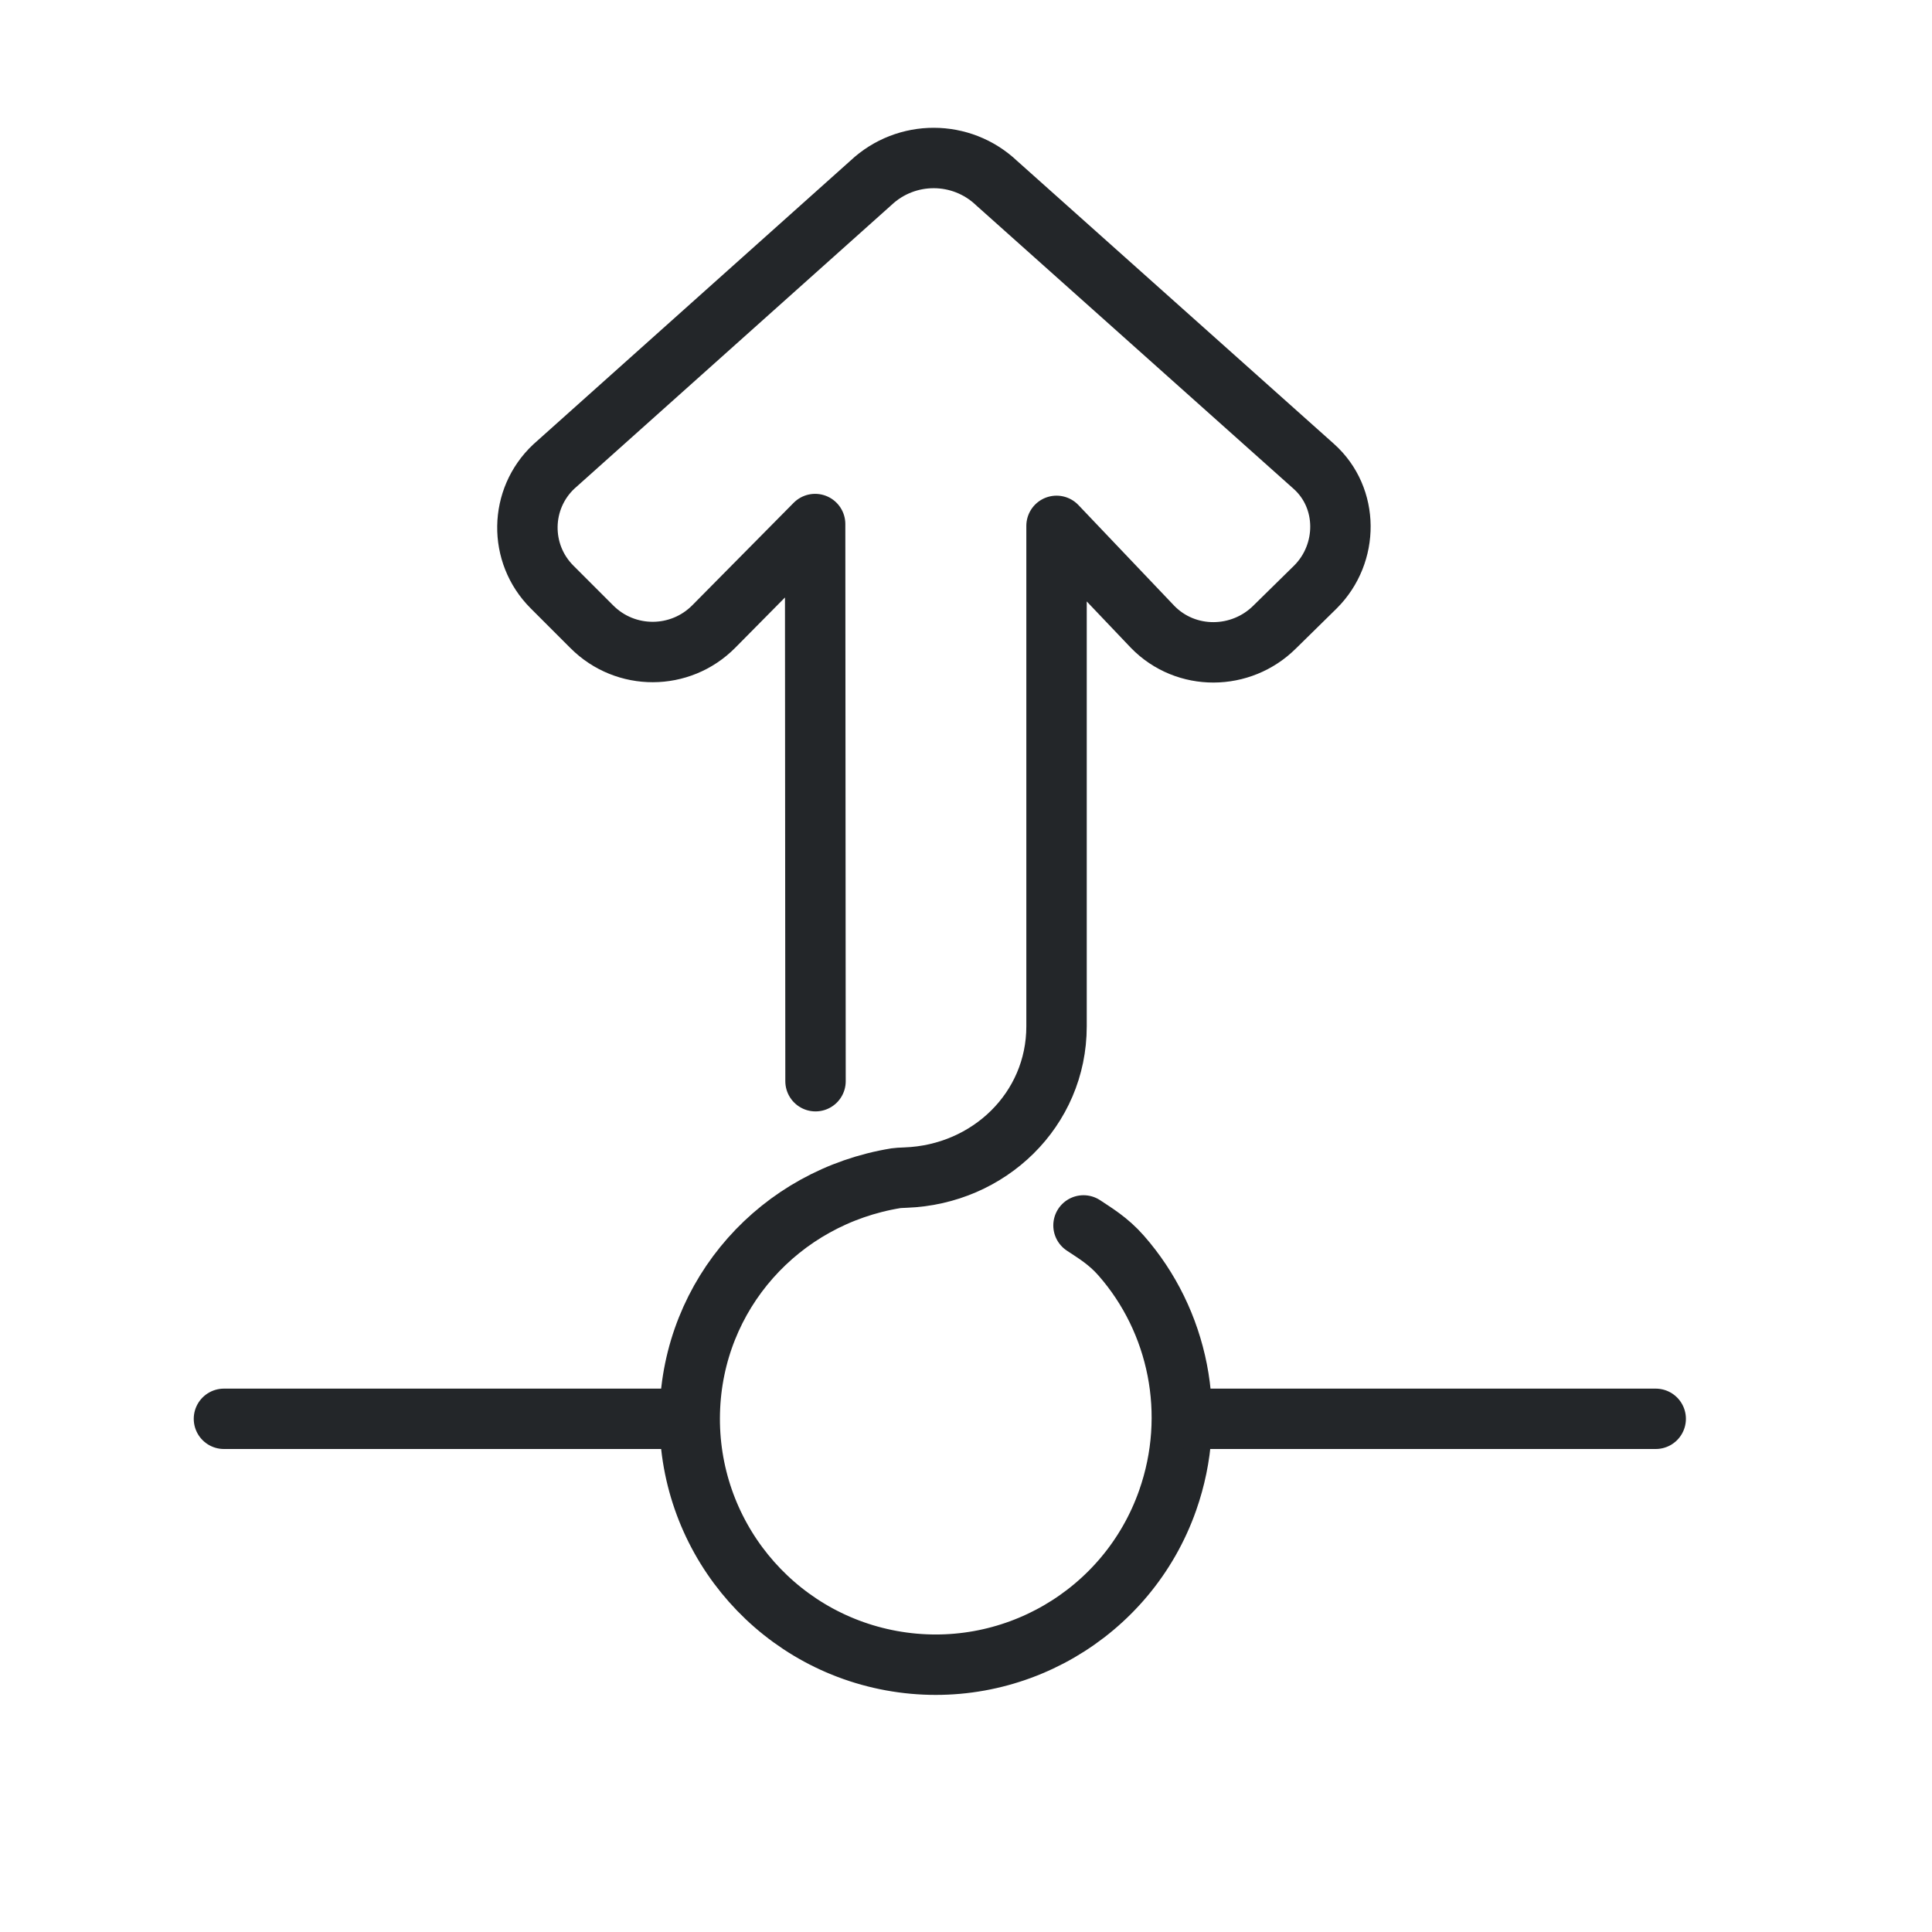
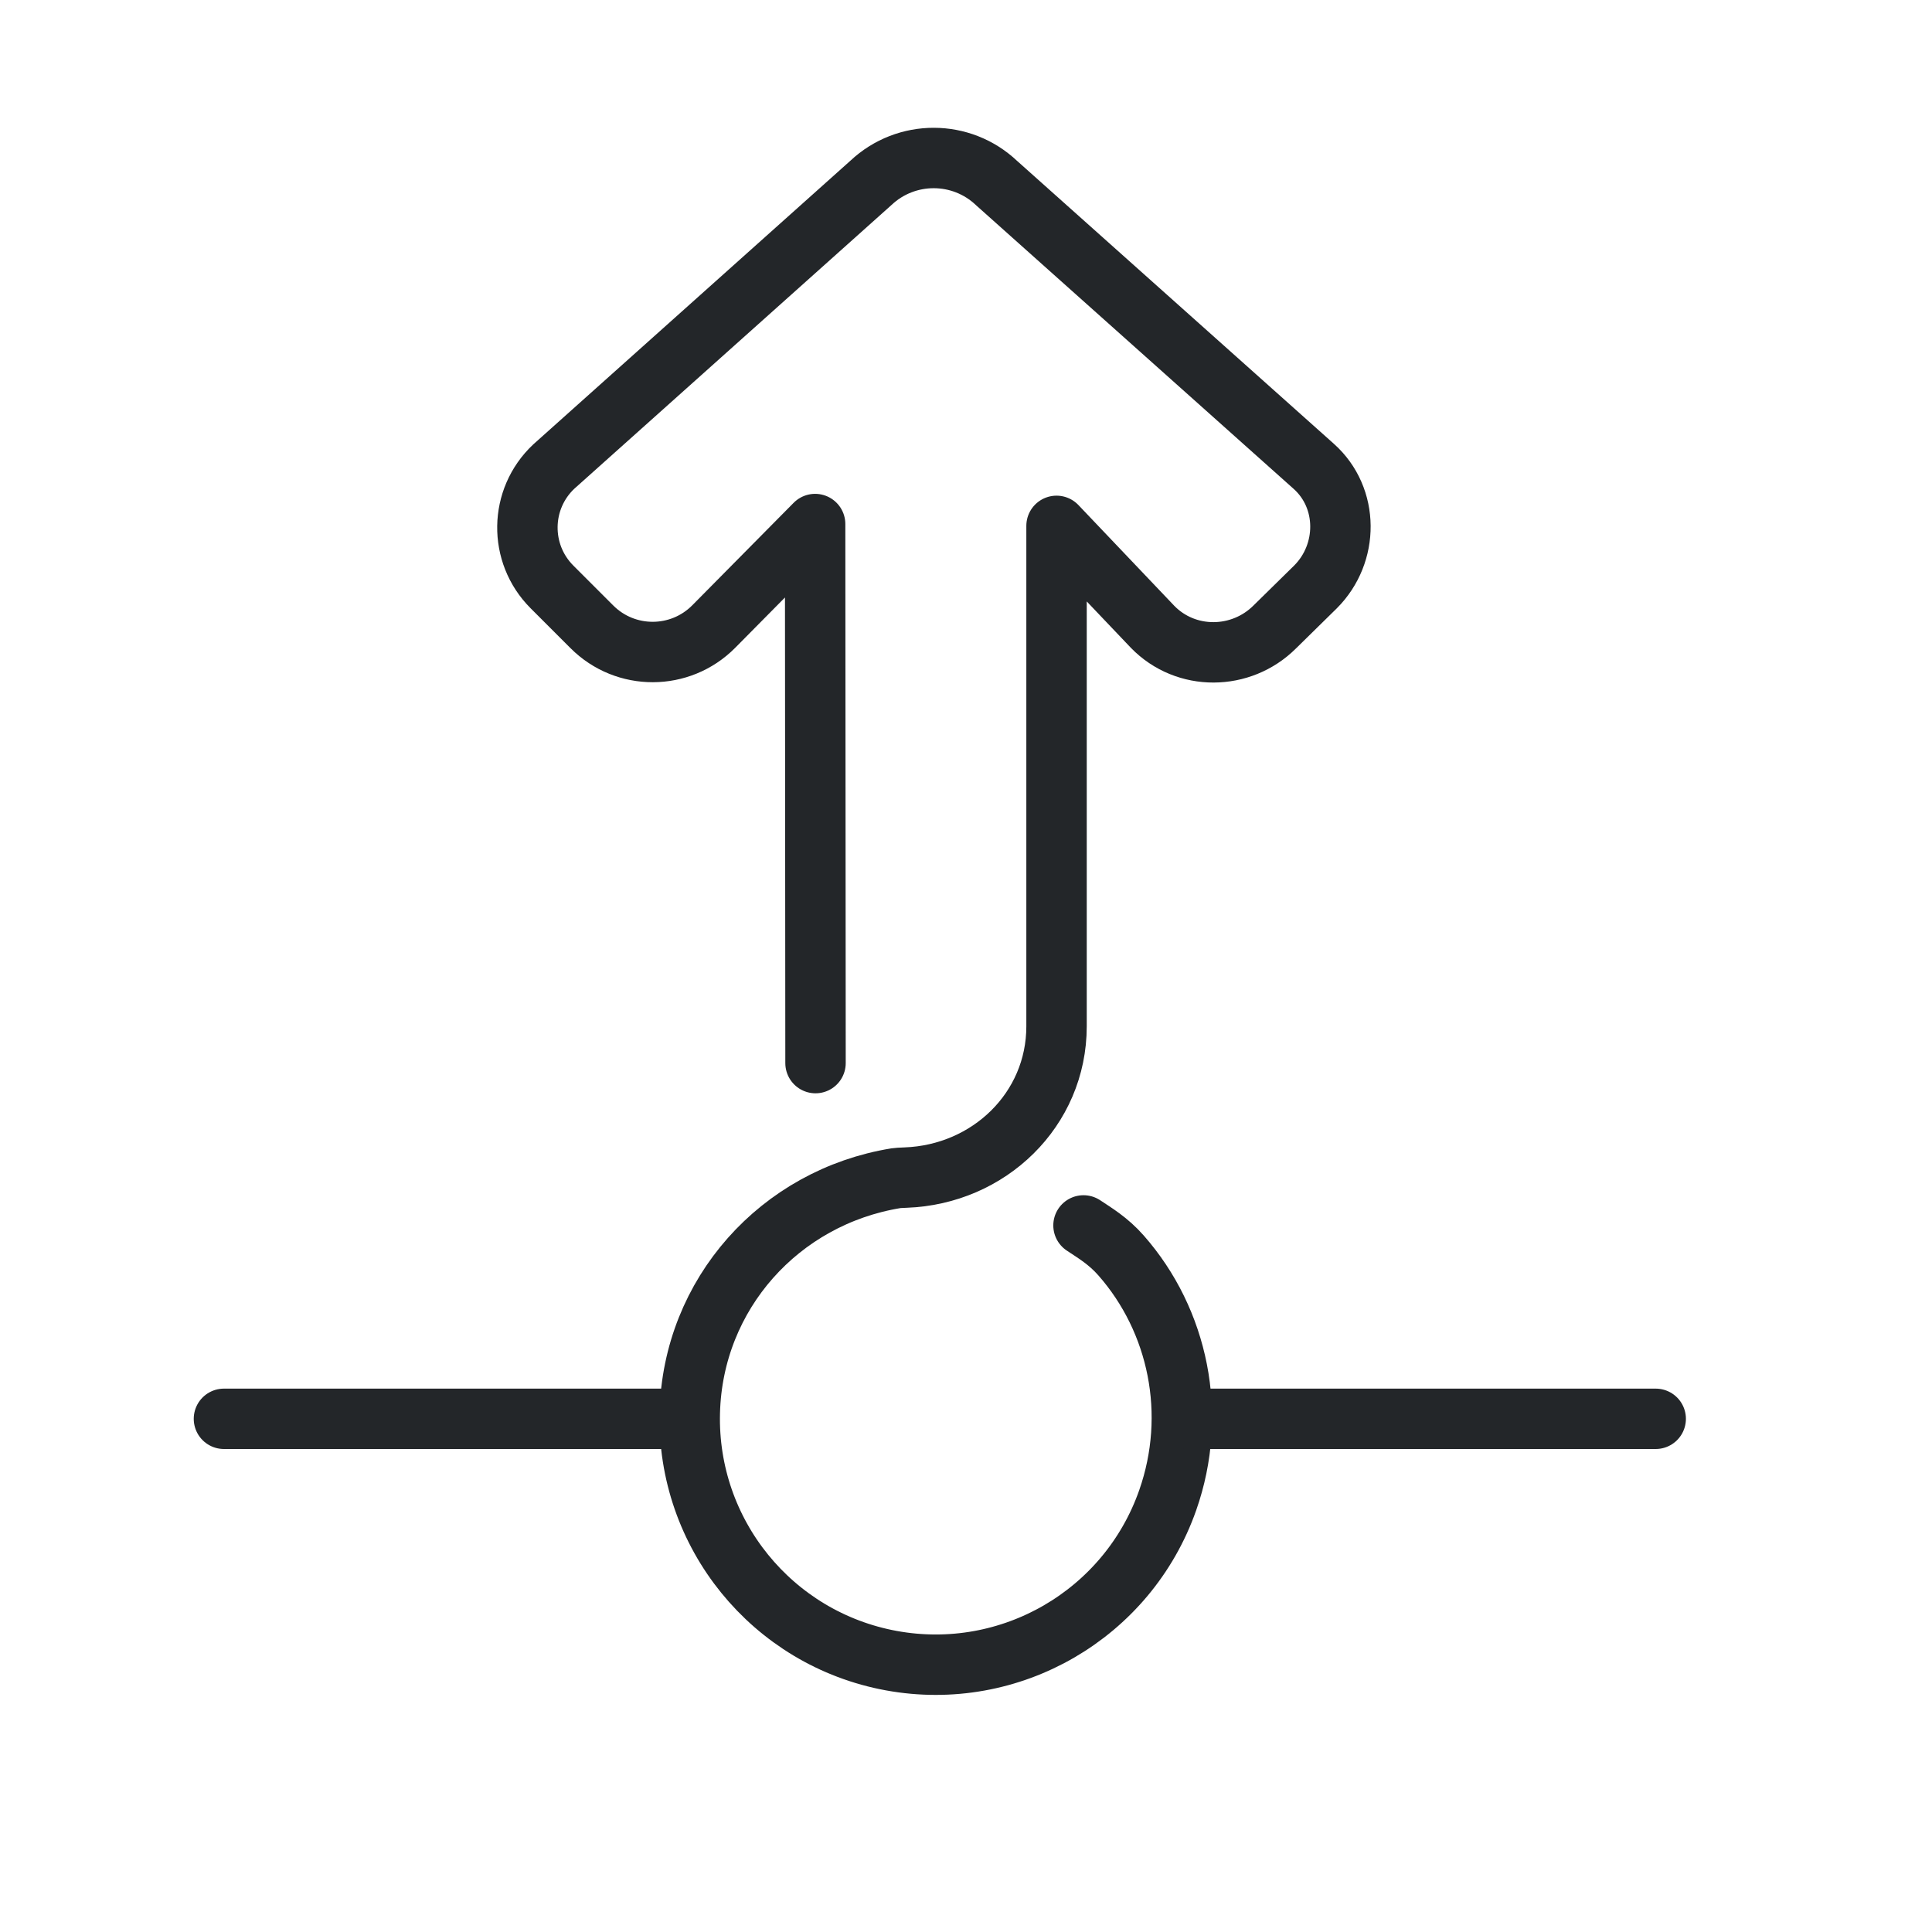
<svg xmlns="http://www.w3.org/2000/svg" width="32" height="32" version="1.1" viewBox="0 0 32 32" xml:space="preserve">
  <defs>
    <style id="current-color-scheme" type="text/css">.ColorScheme-Text { color:#232629; }
     .ColorScheme-Highlight { color:#3daee9; }</style>
  </defs>
  <g transform="matrix(-1.3097 0 0 -1.3097 37.094 32.301)" style="stroke-width:.764">
    <g transform="translate(-31.167,-6.9615)" stroke="currentColor" style="stroke-width:.764">
-       <path class="ColorScheme-Text" d="m49.176 17.951.005 7.046 1.282-1.296c.424-.428 1.115-.43 1.541-.004l.505.505c.423.423.413 1.112-.023 1.522l-4.011 3.588c-.447.42-1.144.419-1.589-.003l-4.012-3.583c-.446-.399-.444-1.101-.021-1.524l.514-.505c.427-.427 1.125-.433 1.546 0l1.215 1.277v-6.329c0-1.054.855-1.875 1.909-1.913.06-.002.102-.005.122-.008 1.47-.24 2.569-1.465 2.607-2.963.039-1.531-1.042-2.862-2.548-3.138s-2.989.585-3.496 2.029c-.383 1.091-.134 2.271.589 3.094.164.187.334.286.476.381" stroke="currentColor" style="fill:none;paint-order:markers fill stroke;stroke-dashoffset:.5;stroke-linecap:round;stroke-linejoin:round;stroke-width:.764" />
+       <path class="ColorScheme-Text" d="m49.176 18.18.005 6.817 1.282-1.296c.424-.428 1.115-.43 1.541-.004l.505.505c.423.423.413 1.112-.023 1.522l-4.011 3.588c-.447.42-1.144.419-1.589-.003l-4.012-3.583c-.446-.399-.444-1.101-.021-1.524l.514-.505c.427-.427 1.125-.433 1.546 0l1.215 1.277v-6.329c0-1.054.855-1.875 1.909-1.913.06-.002.102-.005.122-.008 1.47-.24 2.569-1.465 2.607-2.963.039-1.531-1.042-2.862-2.548-3.138s-2.989.585-3.496 2.029c-.383 1.091-.134 2.271.589 3.094.164.187.334.286.476.381" stroke="currentColor" style="fill:none;paint-order:markers fill stroke;stroke-dashoffset:.5;stroke-linecap:round;stroke-linejoin:round;stroke-width:.764" />
    </g>
  </g>
  <path class="ColorScheme-Text" d="m11.183 23.5h-7.474" stroke="currentColor" style="fill:none;paint-order:markers fill stroke;stroke-dashoffset:.5;stroke-linecap:round;stroke-linejoin:round" />
  <path class="ColorScheme-Text" d="m27.424 23.5h-7.736" stroke="currentColor" style="fill:none;paint-order:markers fill stroke;stroke-dashoffset:.5;stroke-linecap:round;stroke-linejoin:round" />
</svg>
